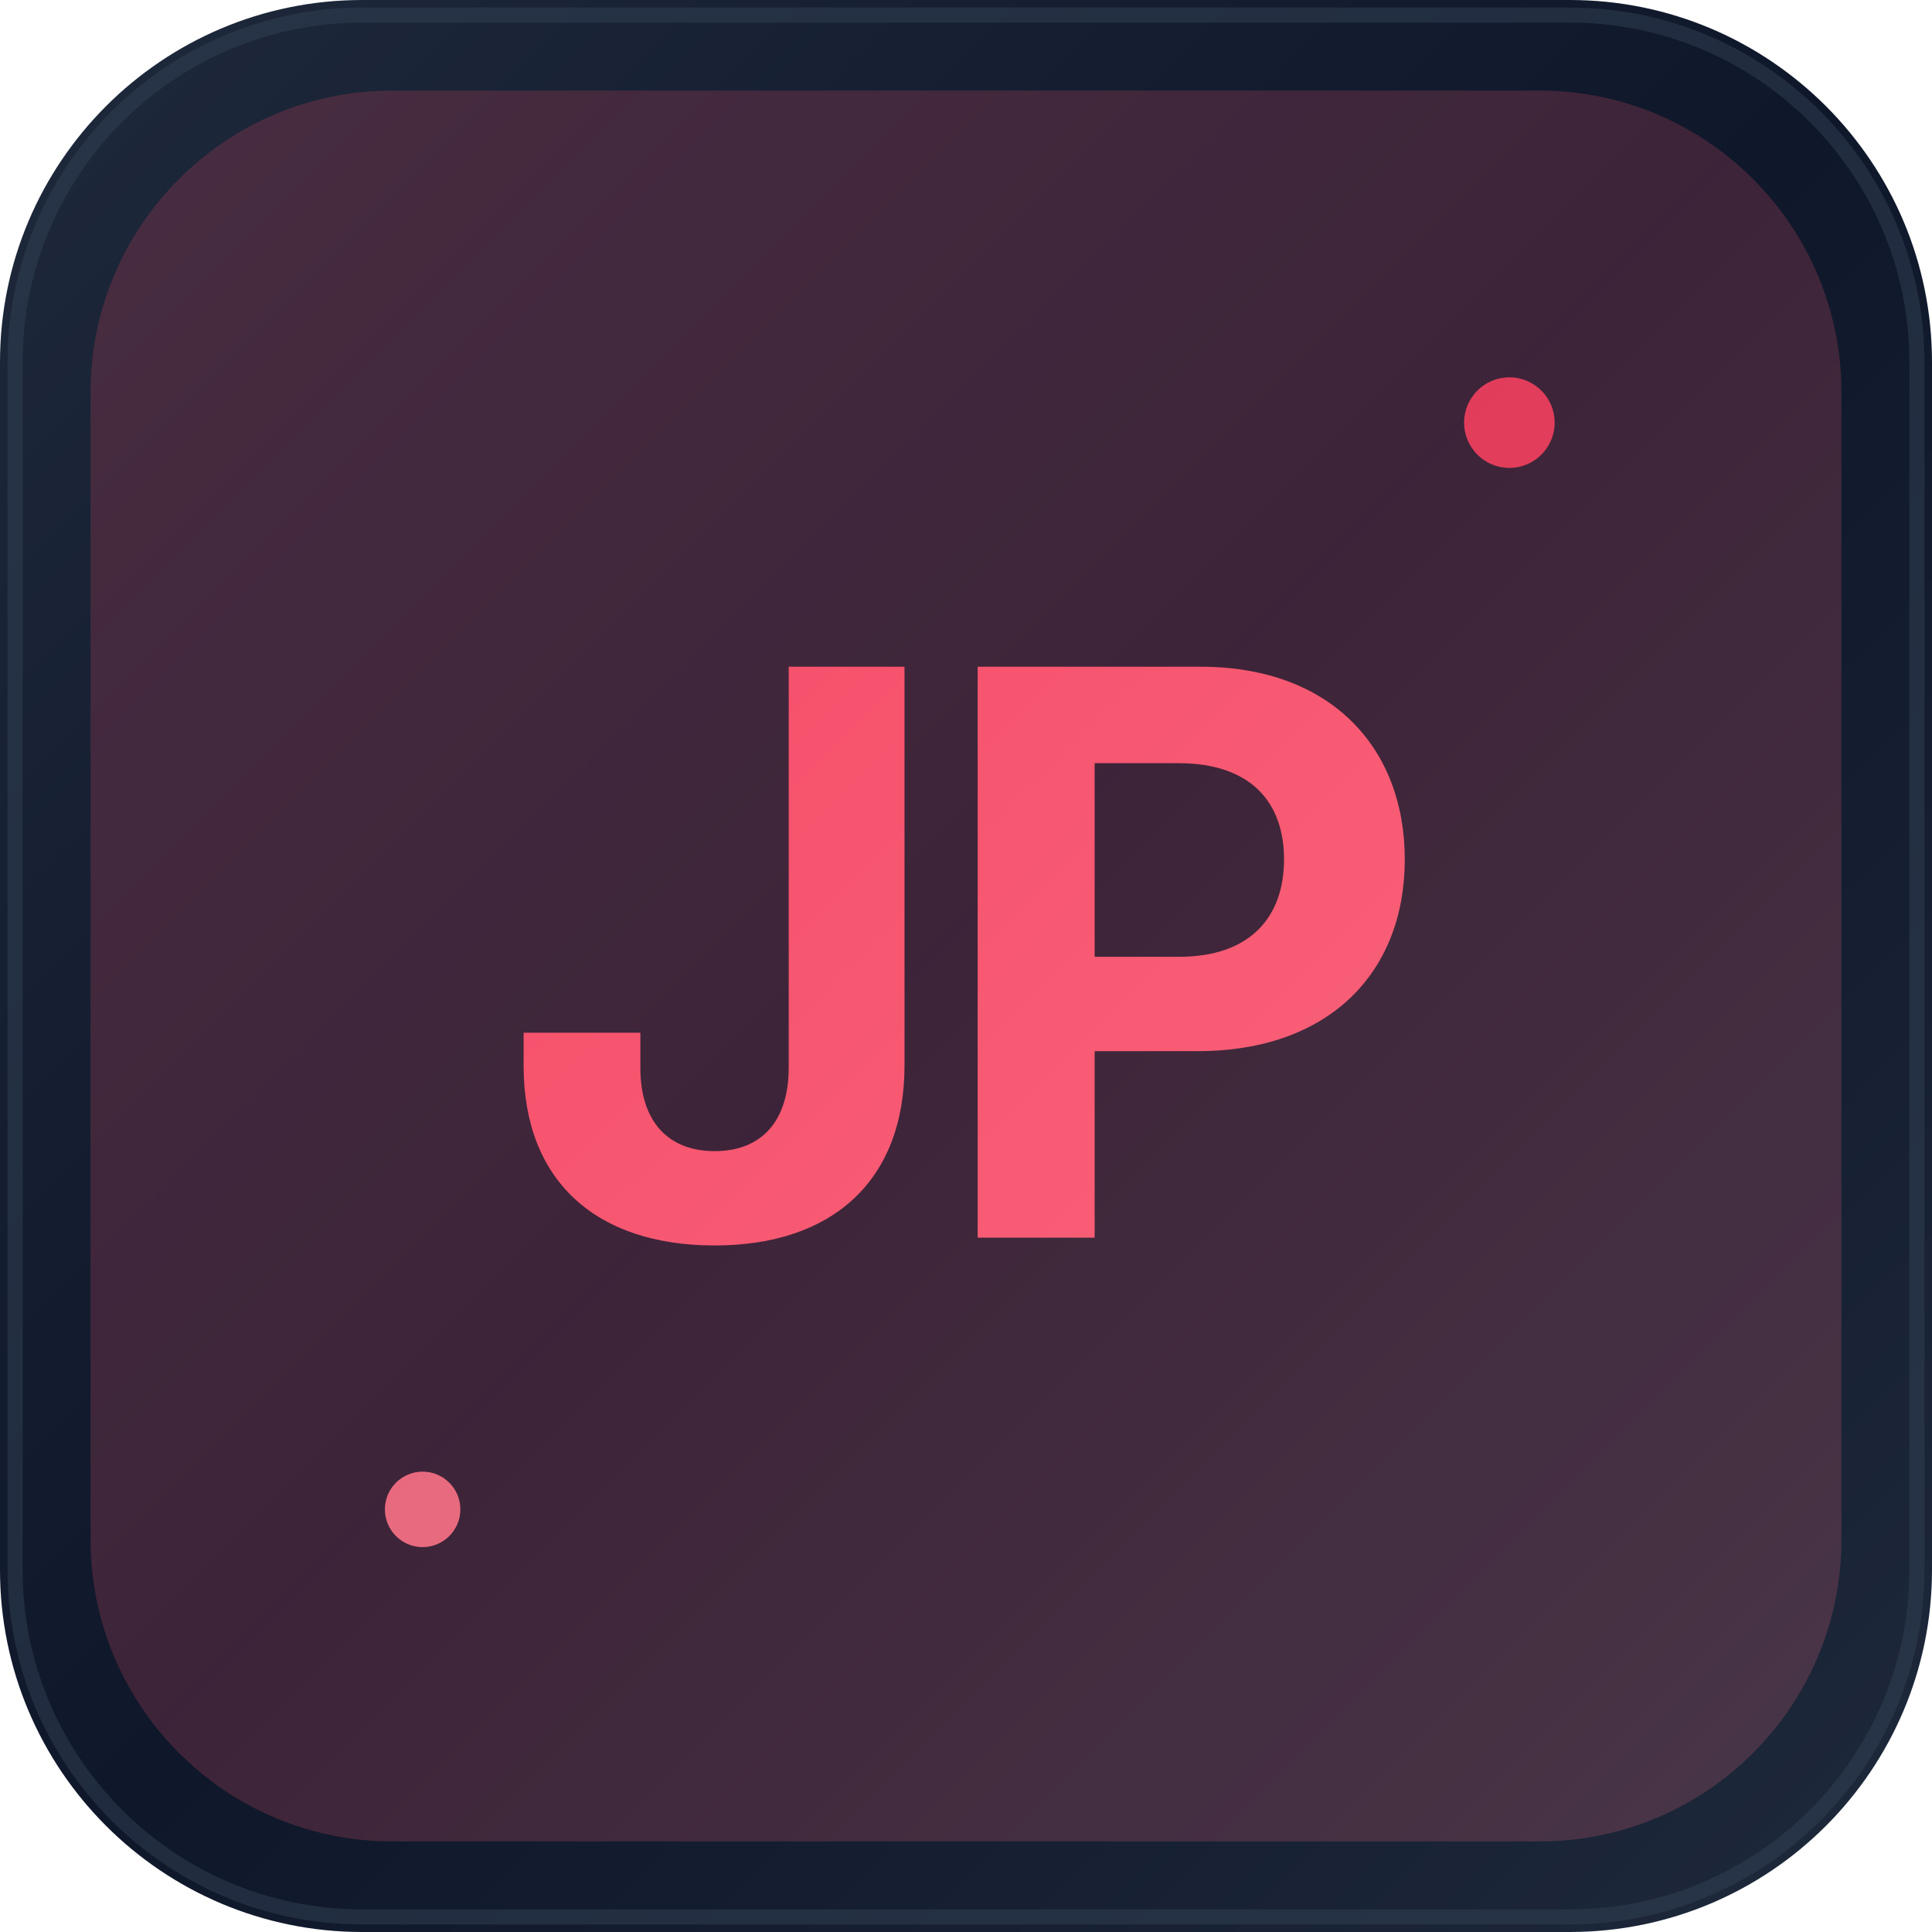
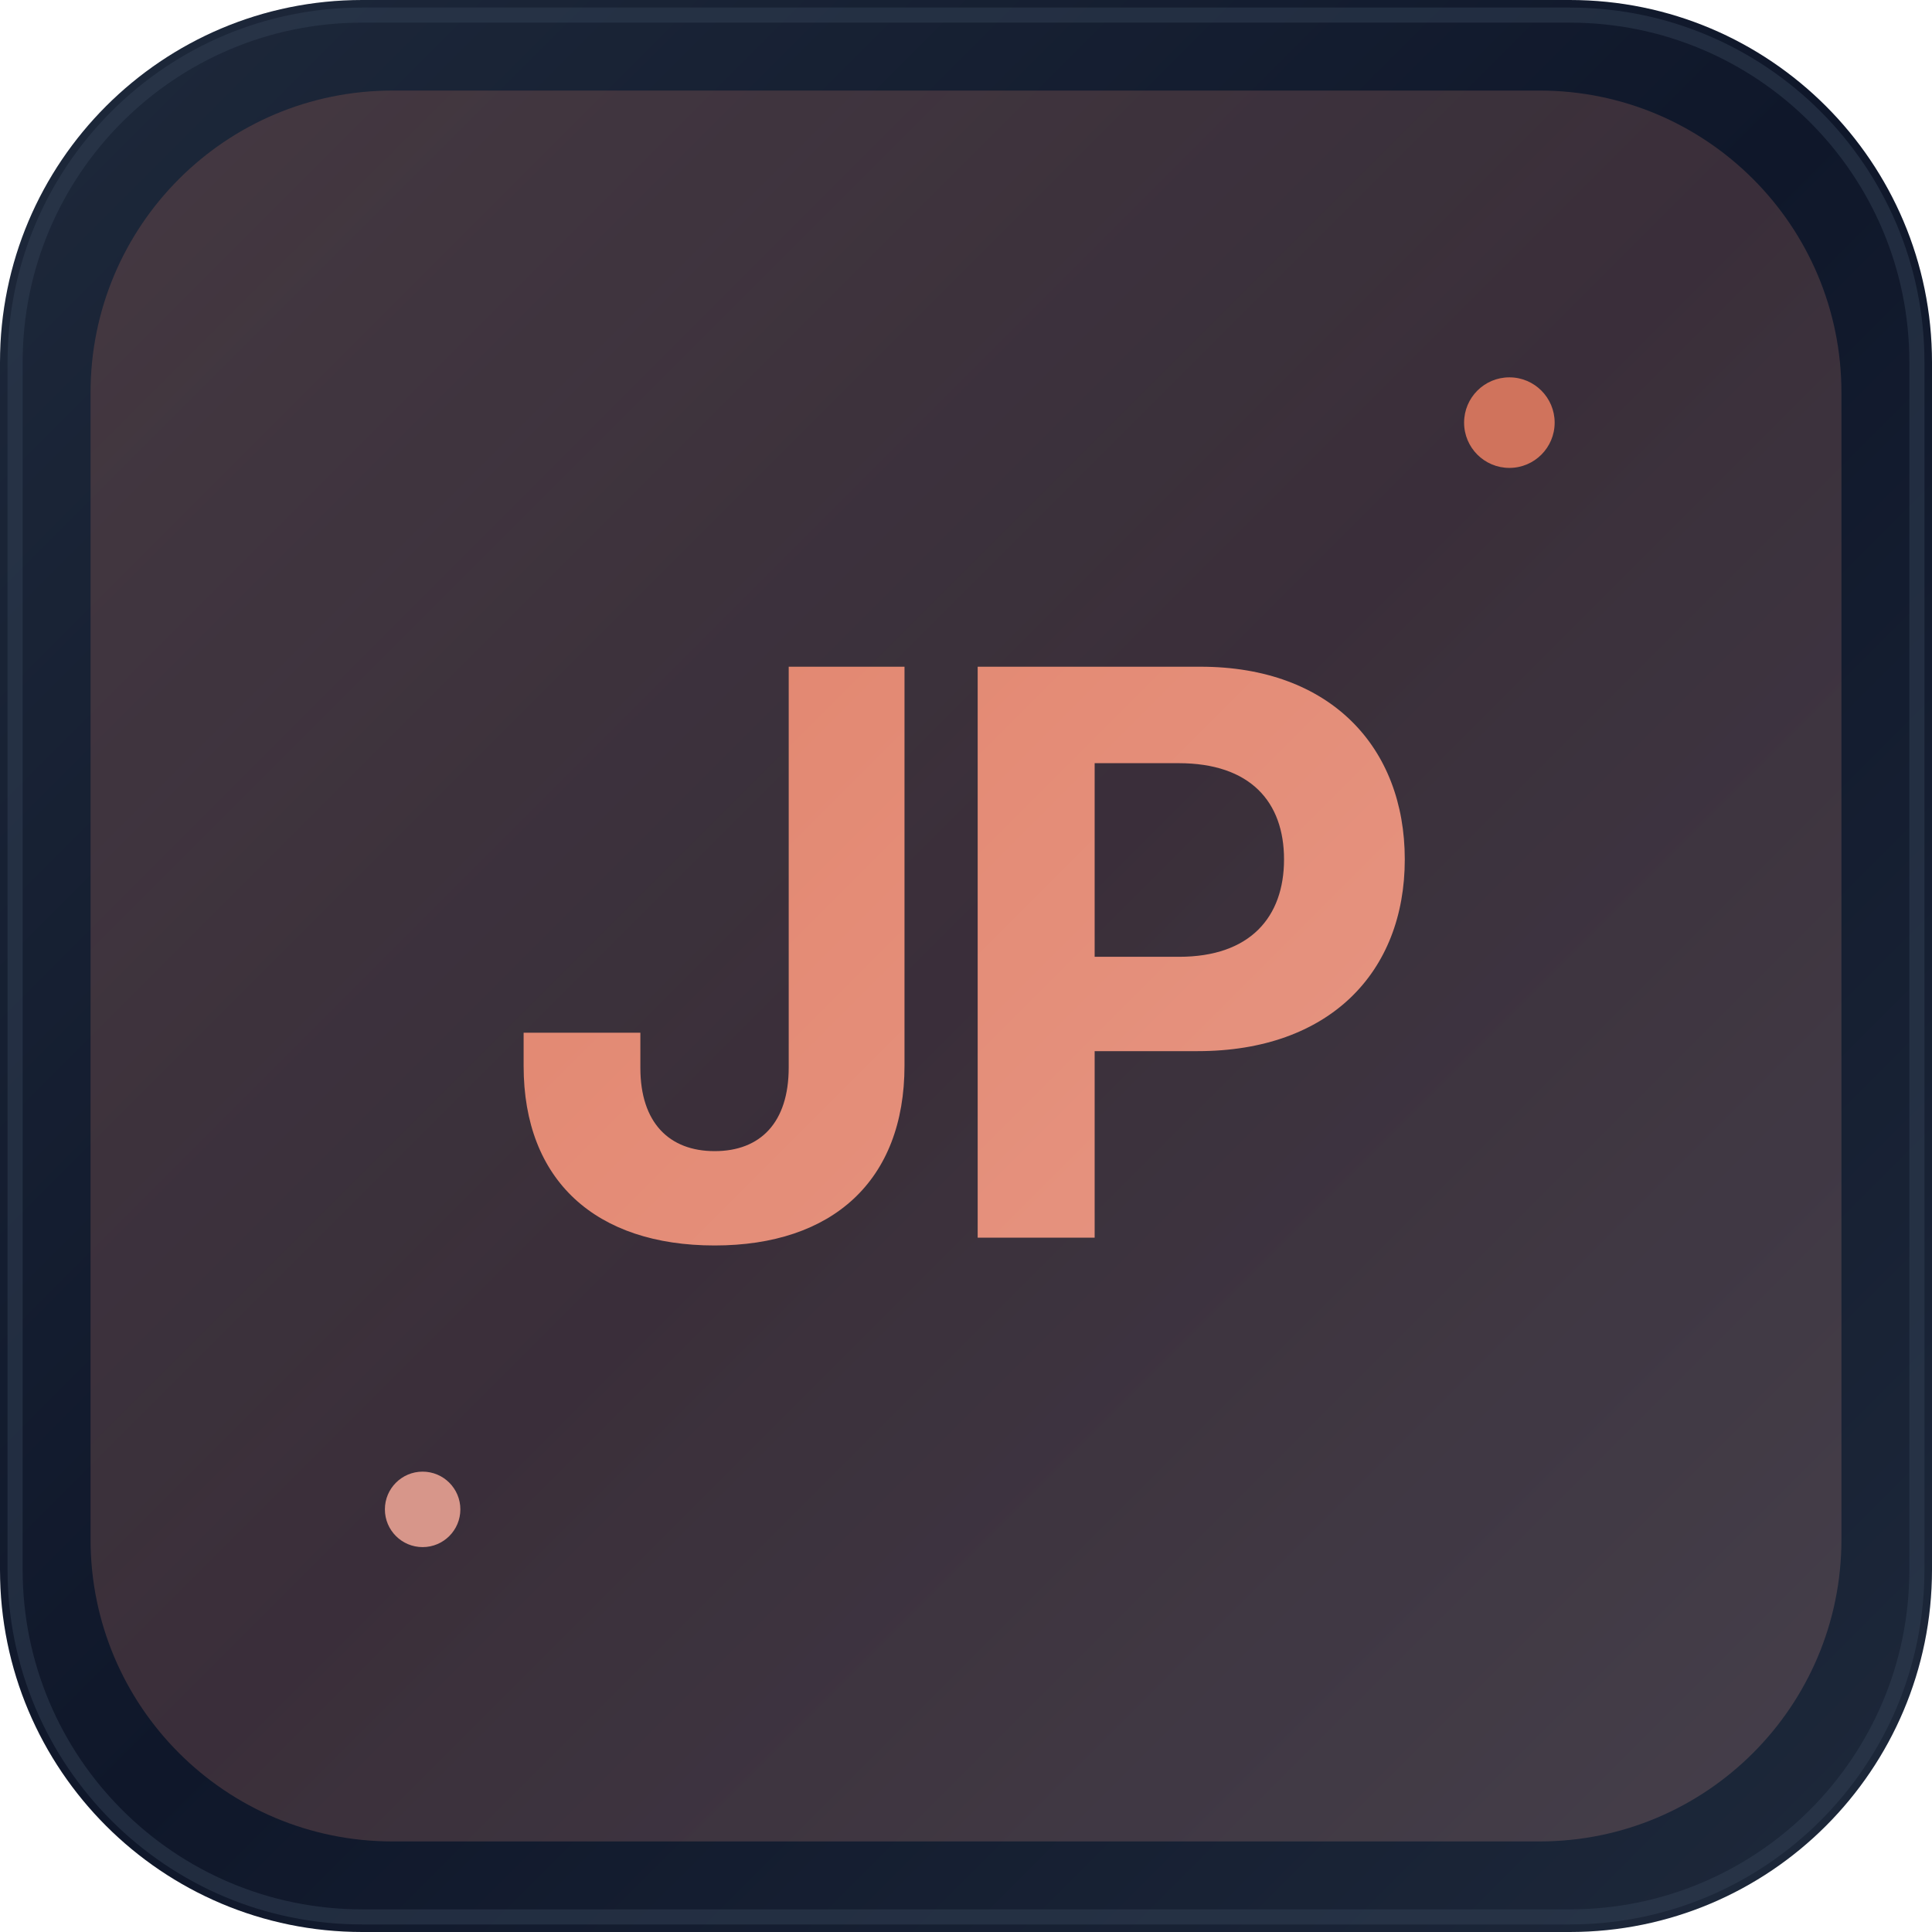
<svg xmlns="http://www.w3.org/2000/svg" width="128" height="128" viewBox="0 0 128 128" fill="none">
  <rect width="128" height="128" rx="24" fill="url(#bg-gradient)" />
  <rect x="1" y="1" width="126" height="126" rx="23" stroke="#334155" stroke-width="1" stroke-opacity="0.5" fill="none" />
  <rect x="6" y="6" width="116" height="116" rx="20" fill="url(#inner-glow)" opacity="0.2" />
  <text x="64" y="82" font-family="system-ui, -apple-system, sans-serif" font-size="52" font-weight="700" text-anchor="middle" fill="url(#text-gradient)" letter-spacing="-2">JP</text>
-   <circle cx="100" cy="28" r="3" fill="#f43f5e" opacity="0.9" />
-   <circle cx="28" cy="100" r="2.5" fill="#fb7185" opacity="0.9" />
+   <circle cx="100" cy="28" r="3" fill="#e07a5f" opacity="0.9" />
+   <circle cx="28" cy="100" r="2.5" fill="#e8a192" opacity="0.9" />
  <defs>
    <linearGradient id="bg-gradient" x1="0" y1="0" x2="128" y2="128" gradientUnits="userSpaceOnUse">
      <stop offset="0%" stop-color="#1e293b" />
      <stop offset="50%" stop-color="#0f172a" />
      <stop offset="100%" stop-color="#1e293b" />
    </linearGradient>
    <linearGradient id="inner-glow" x1="0" y1="0" x2="128" y2="128" gradientUnits="userSpaceOnUse">
-       <stop offset="0%" stop-color="#f43f5e" />
-       <stop offset="100%" stop-color="#fb7185" />
+       <stop offset="0%" stop-color="#e07a5f" />
+       <stop offset="100%" stop-color="#e8a192" />
    </linearGradient>
    <linearGradient id="text-gradient" x1="0" y1="0" x2="128" y2="128" gradientUnits="userSpaceOnUse">
-       <stop offset="0%" stop-color="#f43f5e" />
-       <stop offset="100%" stop-color="#fb7185" />
+       <stop offset="0%" stop-color="#e07a5f" />
+       <stop offset="100%" stop-color="#e8a192" />
    </linearGradient>
  </defs>
</svg>
